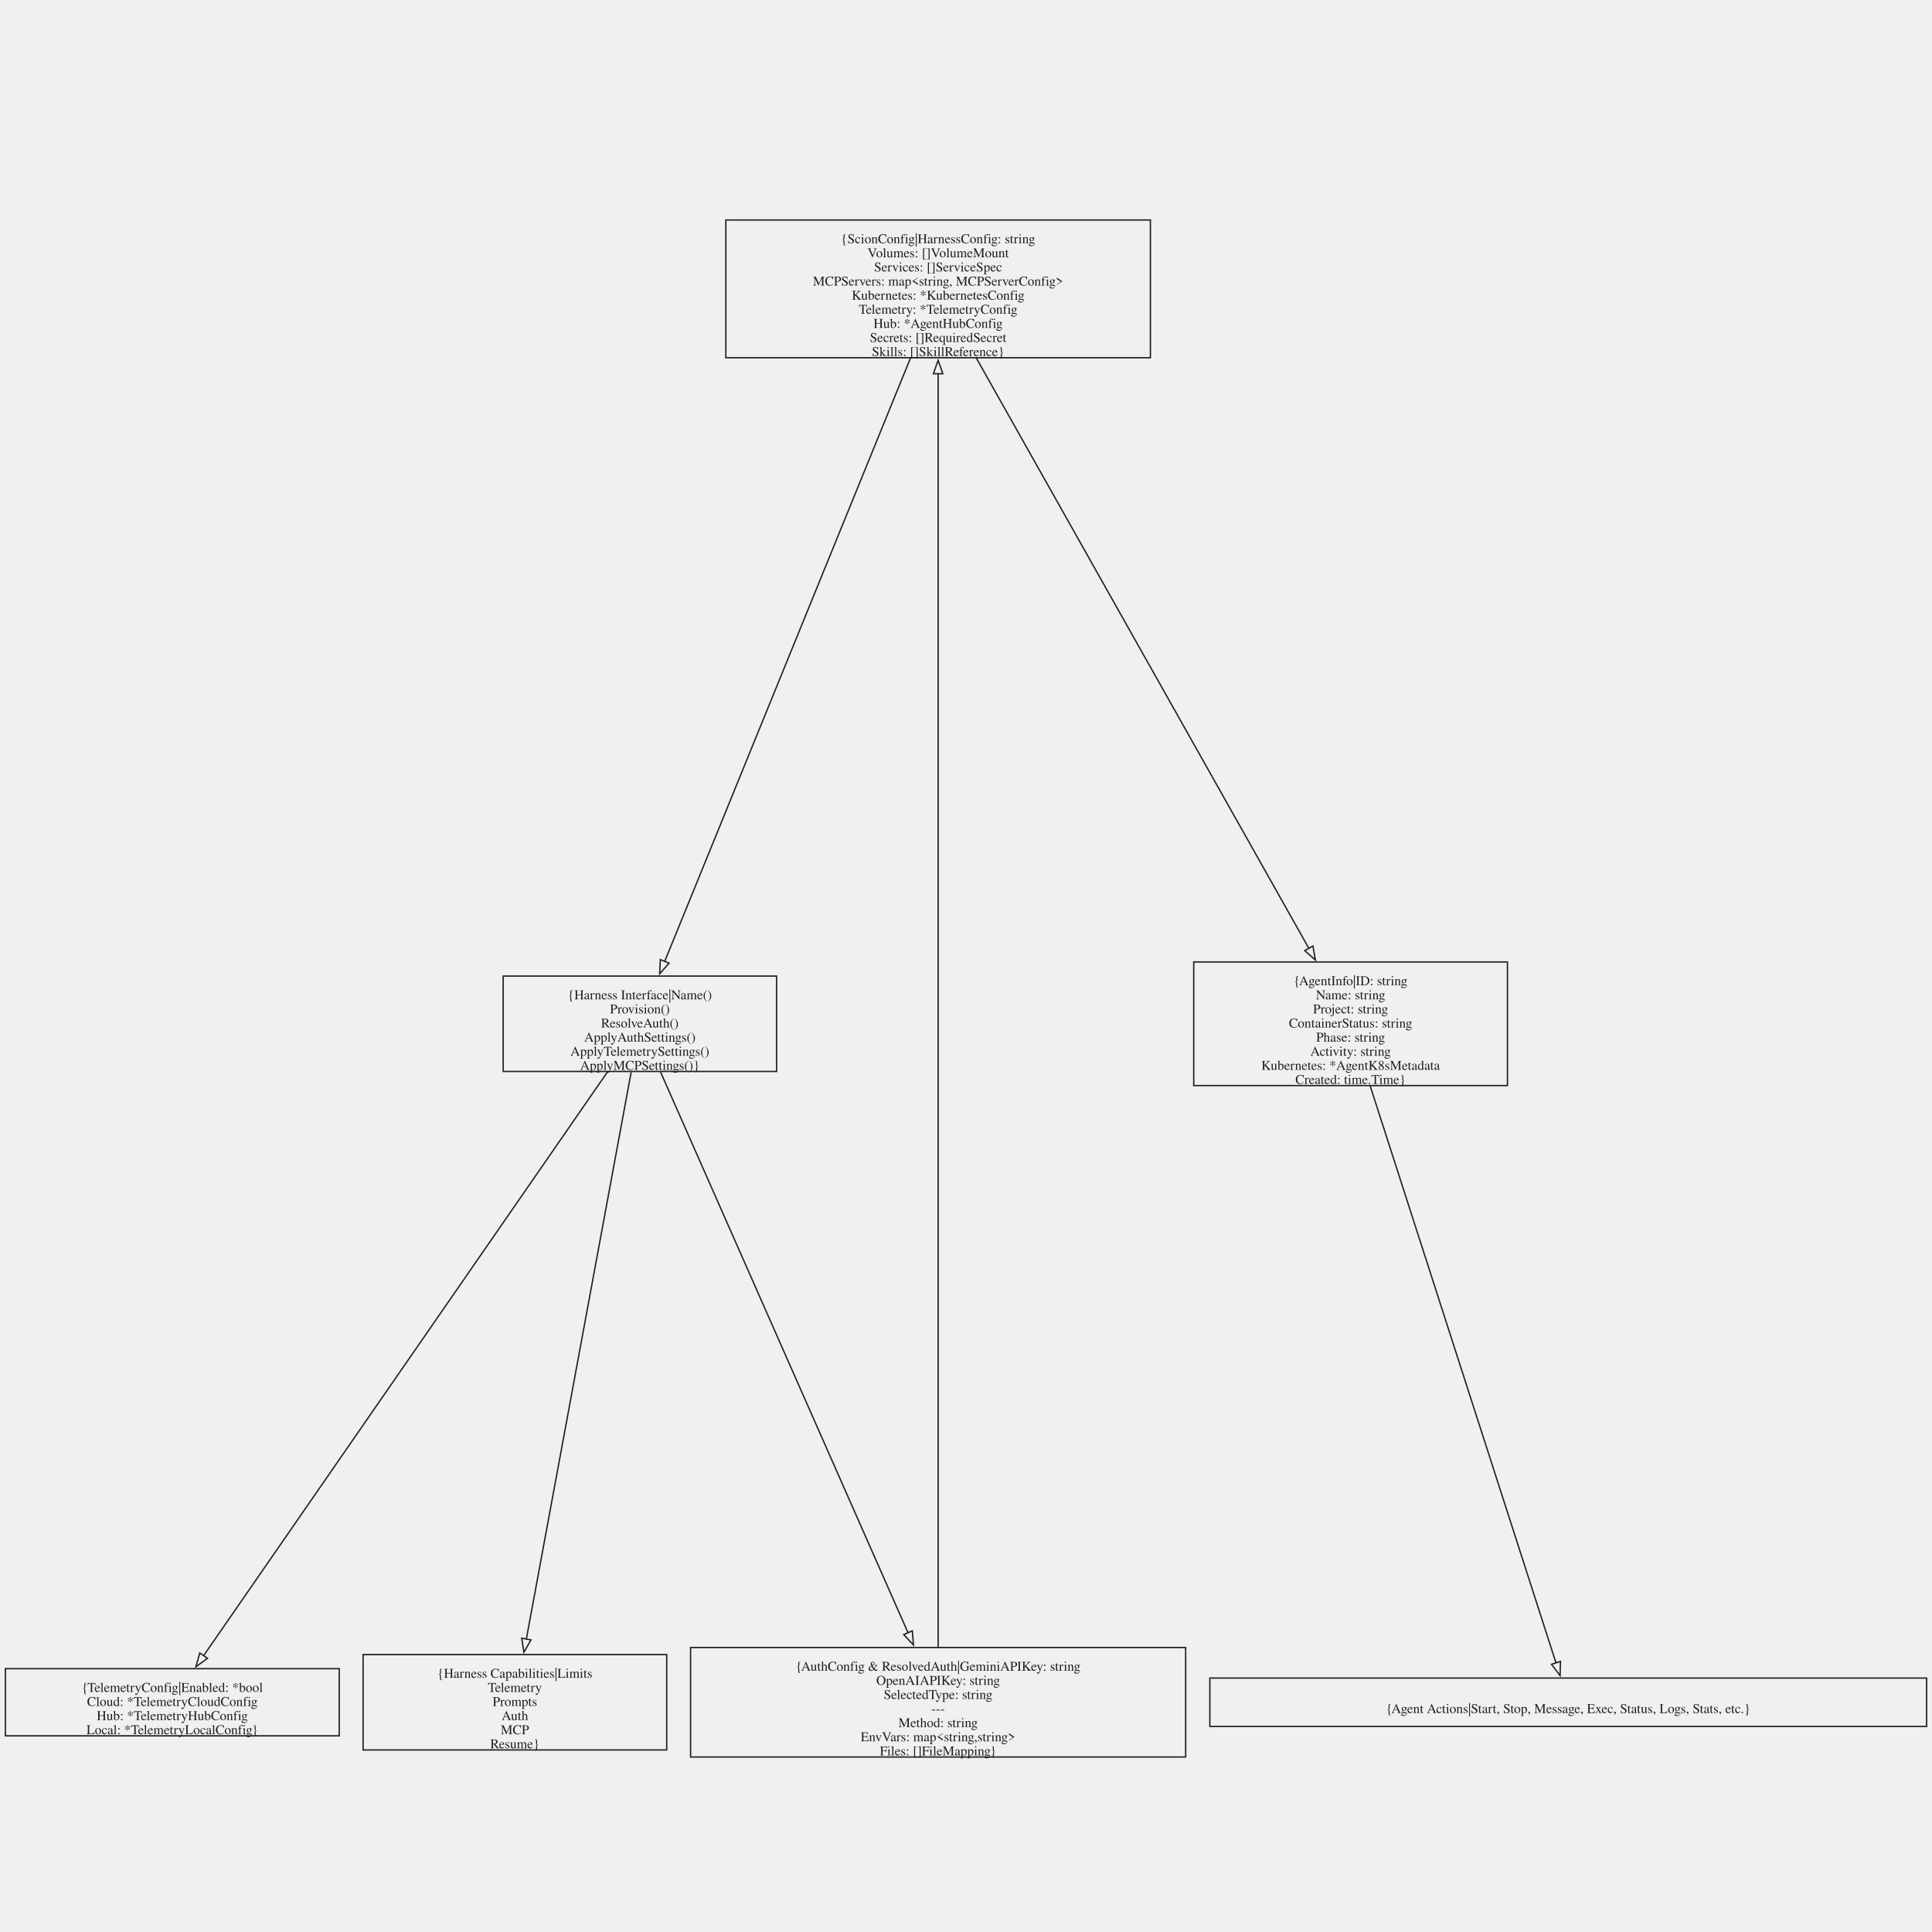
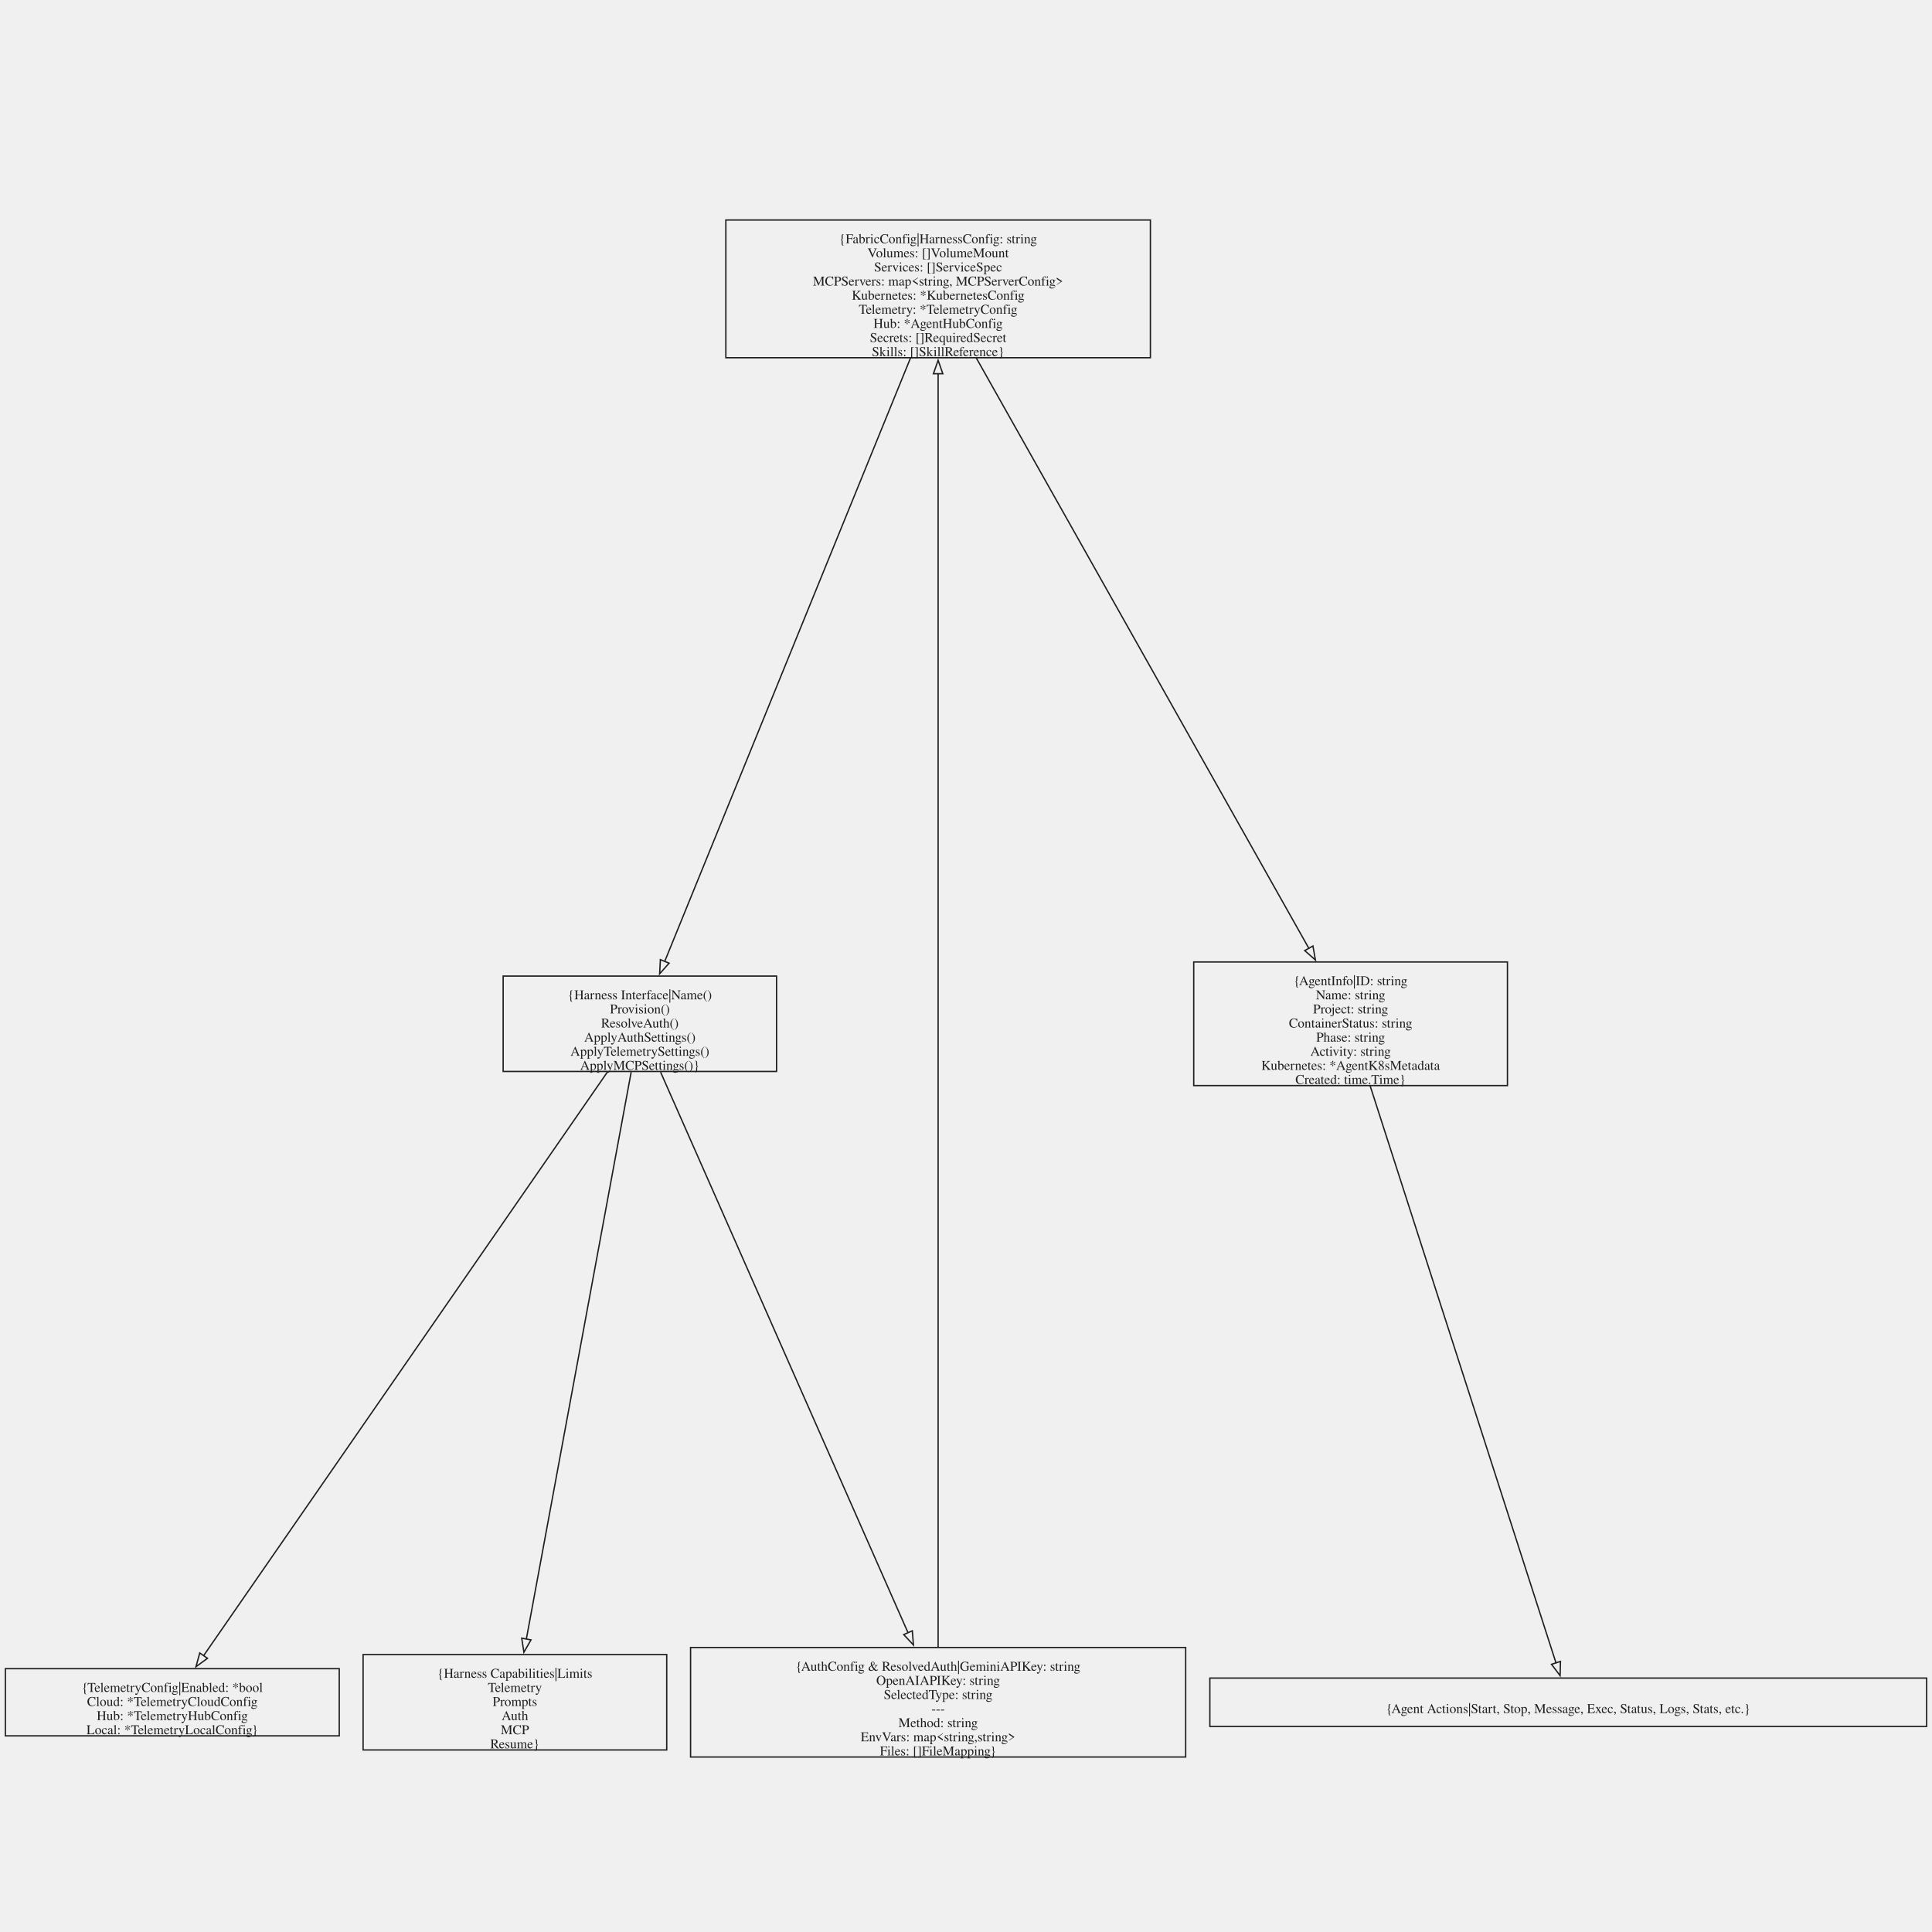
<svg xmlns="http://www.w3.org/2000/svg" width="1438pt" height="1438pt" viewBox="0.00 0.00 1438.00 1438.00">
  <style>
  * {
    fill: transparent !important;
    stroke: #1f1f1f !important;
    stroke-width: 1 !important;
  }
  polygon:not(.cluster *, .node *, .edge *, text) {
    stroke: transparent !important;
  }
  text {
    font-size: 10px !important;
    font-family: monospace !important;
    fill: #1f1f1f !important;
    stroke: transparent !important;
    transform: translateY(-0.5em);
  }
</style>
  <g id="graph0" class="graph" transform="scale(1 1) rotate(0) translate(4 1434)">
    <polygon fill="white" stroke="none" points="-4,4 -4,-1434 1434,-1434 1434,4 -4,4" />
    <g id="node1" class="node">
      <polygon fill="lightblue" stroke="black" points="852.25,-1270.25 536.25,-1270.25 536.25,-1167.75 852.25,-1167.75 852.25,-1270.25" />
-       <text xml:space="preserve" text-anchor="middle" x="694.25" y="-1252.95" font-family="Times,serif" font-size="14.00">{ScionConfig|HarnessConfig: string</text>
+       <text xml:space="preserve" text-anchor="middle" x="694.25" y="-1252.95" font-family="Times,serif" font-size="14.00">{FabricConfig|HarnessConfig: string</text>
      <text xml:space="preserve" text-anchor="middle" x="694.25" y="-1242.45" font-family="Times,serif" font-size="14.00">Volumes: []VolumeMount</text>
      <text xml:space="preserve" text-anchor="middle" x="694.25" y="-1231.95" font-family="Times,serif" font-size="14.00">Services: []ServiceSpec</text>
      <text xml:space="preserve" text-anchor="middle" x="694.25" y="-1221.45" font-family="Times,serif" font-size="14.00">MCPServers: map&lt;string, MCPServerConfig&gt;</text>
      <text xml:space="preserve" text-anchor="middle" x="694.25" y="-1210.95" font-family="Times,serif" font-size="14.00">Kubernetes: *KubernetesConfig</text>
      <text xml:space="preserve" text-anchor="middle" x="694.25" y="-1200.45" font-family="Times,serif" font-size="14.00">Telemetry: *TelemetryConfig</text>
      <text xml:space="preserve" text-anchor="middle" x="694.25" y="-1189.95" font-family="Times,serif" font-size="14.00">Hub: *AgentHubConfig</text>
      <text xml:space="preserve" text-anchor="middle" x="694.25" y="-1179.45" font-family="Times,serif" font-size="14.00">Secrets: []RequiredSecret</text>
      <text xml:space="preserve" text-anchor="middle" x="694.25" y="-1168.95" font-family="Times,serif" font-size="14.00">Skills: []SkillReference}</text>
    </g>
    <g id="node2" class="node">
      <polygon fill="lightblue" stroke="black" points="574,-707.5 370.5,-707.5 370.5,-636.5 574,-636.5 574,-707.5" />
      <text xml:space="preserve" text-anchor="middle" x="472.25" y="-690.2" font-family="Times,serif" font-size="14.00">{Harness Interface|Name()</text>
      <text xml:space="preserve" text-anchor="middle" x="472.25" y="-679.7" font-family="Times,serif" font-size="14.00">Provision()</text>
      <text xml:space="preserve" text-anchor="middle" x="472.25" y="-669.2" font-family="Times,serif" font-size="14.00">ResolveAuth()</text>
      <text xml:space="preserve" text-anchor="middle" x="472.25" y="-658.7" font-family="Times,serif" font-size="14.00">ApplyAuthSettings()</text>
      <text xml:space="preserve" text-anchor="middle" x="472.25" y="-648.2" font-family="Times,serif" font-size="14.00">ApplyTelemetrySettings()</text>
      <text xml:space="preserve" text-anchor="middle" x="472.25" y="-637.7" font-family="Times,serif" font-size="14.00">ApplyMCPSettings()}</text>
    </g>
    <g id="edge1" class="edge">
      <path fill="none" stroke="black" d="M673.76,-1167.7C630.78,-1062.19 531.78,-819.15 490.67,-718.22" />
      <polygon fill="black" stroke="black" points="494,-717.11 486.98,-709.17 487.51,-719.75 494,-717.11" />
    </g>
    <g id="node3" class="node">
      <polygon fill="lightblue" stroke="black" points="1118,-718 884.5,-718 884.5,-626 1118,-626 1118,-718" />
      <text xml:space="preserve" text-anchor="middle" x="1001.25" y="-700.7" font-family="Times,serif" font-size="14.00">{AgentInfo|ID: string</text>
      <text xml:space="preserve" text-anchor="middle" x="1001.25" y="-690.2" font-family="Times,serif" font-size="14.00">Name: string</text>
      <text xml:space="preserve" text-anchor="middle" x="1001.25" y="-679.7" font-family="Times,serif" font-size="14.00">Project: string</text>
      <text xml:space="preserve" text-anchor="middle" x="1001.25" y="-669.2" font-family="Times,serif" font-size="14.00">ContainerStatus: string</text>
      <text xml:space="preserve" text-anchor="middle" x="1001.25" y="-658.7" font-family="Times,serif" font-size="14.00">Phase: string</text>
      <text xml:space="preserve" text-anchor="middle" x="1001.25" y="-648.2" font-family="Times,serif" font-size="14.00">Activity: string</text>
      <text xml:space="preserve" text-anchor="middle" x="1001.25" y="-637.7" font-family="Times,serif" font-size="14.00">Kubernetes: *AgentK8sMetadata</text>
      <text xml:space="preserve" text-anchor="middle" x="1001.25" y="-627.2" font-family="Times,serif" font-size="14.00">Created: time.Time}</text>
    </g>
    <g id="edge2" class="edge">
      <path fill="none" stroke="black" d="M722.58,-1167.7C780.17,-1065.47 910.5,-834.1 970.26,-728.02" />
      <polygon fill="black" stroke="black" points="973.22,-729.9 975.07,-719.47 967.12,-726.46 973.22,-729.9" />
    </g>
    <g id="node4" class="node">
      <polygon fill="lightblue" stroke="black" points="878.5,-207.75 510,-207.75 510,-126.25 878.5,-126.25 878.5,-207.75" />
      <text xml:space="preserve" text-anchor="middle" x="694.25" y="-190.45" font-family="Times,serif" font-size="14.00">{AuthConfig &amp; ResolvedAuth|GeminiAPIKey: string</text>
      <text xml:space="preserve" text-anchor="middle" x="694.25" y="-179.95" font-family="Times,serif" font-size="14.00">OpenAIAPIKey: string</text>
      <text xml:space="preserve" text-anchor="middle" x="694.25" y="-169.45" font-family="Times,serif" font-size="14.00">SelectedType: string</text>
      <text xml:space="preserve" text-anchor="middle" x="694.25" y="-158.95" font-family="Times,serif" font-size="14.00">---</text>
      <text xml:space="preserve" text-anchor="middle" x="694.25" y="-148.45" font-family="Times,serif" font-size="14.00">Method: string</text>
      <text xml:space="preserve" text-anchor="middle" x="694.25" y="-137.95" font-family="Times,serif" font-size="14.00">EnvVars: map&lt;string,string&gt;</text>
      <text xml:space="preserve" text-anchor="middle" x="694.25" y="-127.45" font-family="Times,serif" font-size="14.00">Files: []FileMapping}</text>
    </g>
    <g id="edge3" class="edge">
      <path fill="none" stroke="black" d="M487.68,-636.03C526.24,-548.67 626.9,-320.6 671.92,-218.59" />
      <polygon fill="black" stroke="black" points="675.04,-220.19 675.88,-209.63 668.64,-217.36 675.04,-220.19" />
    </g>
    <g id="node5" class="node">
      <polygon fill="lightblue" stroke="black" points="248.5,-192 0,-192 0,-142 248.5,-142 248.5,-192" />
      <text xml:space="preserve" text-anchor="middle" x="124.25" y="-174.7" font-family="Times,serif" font-size="14.00">{TelemetryConfig|Enabled: *bool</text>
      <text xml:space="preserve" text-anchor="middle" x="124.25" y="-164.2" font-family="Times,serif" font-size="14.00">Cloud: *TelemetryCloudConfig</text>
      <text xml:space="preserve" text-anchor="middle" x="124.25" y="-153.7" font-family="Times,serif" font-size="14.00">Hub: *TelemetryHubConfig</text>
      <text xml:space="preserve" text-anchor="middle" x="124.25" y="-143.2" font-family="Times,serif" font-size="14.00">Local: *TelemetryLocalConfig}</text>
    </g>
    <g id="edge4" class="edge">
      <path fill="none" stroke="black" d="M448.06,-636.03C383.96,-543.38 210.37,-292.49 147.44,-201.52" />
      <polygon fill="black" stroke="black" points="150.44,-199.7 141.87,-193.47 144.68,-203.69 150.44,-199.7" />
    </g>
    <g id="node6" class="node">
      <polygon fill="lightblue" stroke="black" points="492.25,-202.5 266.25,-202.5 266.25,-131.5 492.25,-131.5 492.25,-202.5" />
      <text xml:space="preserve" text-anchor="middle" x="379.25" y="-185.2" font-family="Times,serif" font-size="14.00">{Harness Capabilities|Limits</text>
      <text xml:space="preserve" text-anchor="middle" x="379.25" y="-174.7" font-family="Times,serif" font-size="14.00">Telemetry</text>
      <text xml:space="preserve" text-anchor="middle" x="379.25" y="-164.2" font-family="Times,serif" font-size="14.00">Prompts</text>
      <text xml:space="preserve" text-anchor="middle" x="379.25" y="-153.7" font-family="Times,serif" font-size="14.00">Auth</text>
      <text xml:space="preserve" text-anchor="middle" x="379.25" y="-143.2" font-family="Times,serif" font-size="14.00">MCP</text>
      <text xml:space="preserve" text-anchor="middle" x="379.25" y="-132.7" font-family="Times,serif" font-size="14.00">Resume}</text>
    </g>
    <g id="edge5" class="edge">
      <path fill="none" stroke="black" d="M465.78,-636.03C449.38,-547.31 406.14,-313.46 387.74,-213.91" />
      <polygon fill="black" stroke="black" points="391.21,-213.42 385.95,-204.23 384.32,-214.7 391.21,-213.42" />
    </g>
    <g id="node7" class="node">
      <polygon fill="lightblue" stroke="black" points="1430,-185 896.5,-185 896.5,-149 1430,-149 1430,-185" />
      <text xml:space="preserve" text-anchor="middle" x="1163.25" y="-158.95" font-family="Times,serif" font-size="14.00">{Agent Actions|Start, Stop, Message, Exec, Status, Logs, Stats, etc.}</text>
    </g>
    <g id="edge6" class="edge">
      <path fill="none" stroke="black" d="M1015.77,-625.92C1048.52,-524.23 1127.37,-279.4 1154.16,-196.21" />
      <polygon fill="black" stroke="black" points="1157.46,-197.39 1157.19,-186.8 1150.8,-195.25 1157.46,-197.39" />
    </g>
    <g id="edge7" class="edge">
      <path fill="none" stroke="black" d="M694.25,-208.22C694.25,-368.41 694.25,-961.67 694.25,-1155.96" />
      <polygon fill="black" stroke="black" points="690.75,-1155.84 694.25,-1165.84 697.75,-1155.84 690.75,-1155.84" />
    </g>
  </g>
</svg>
